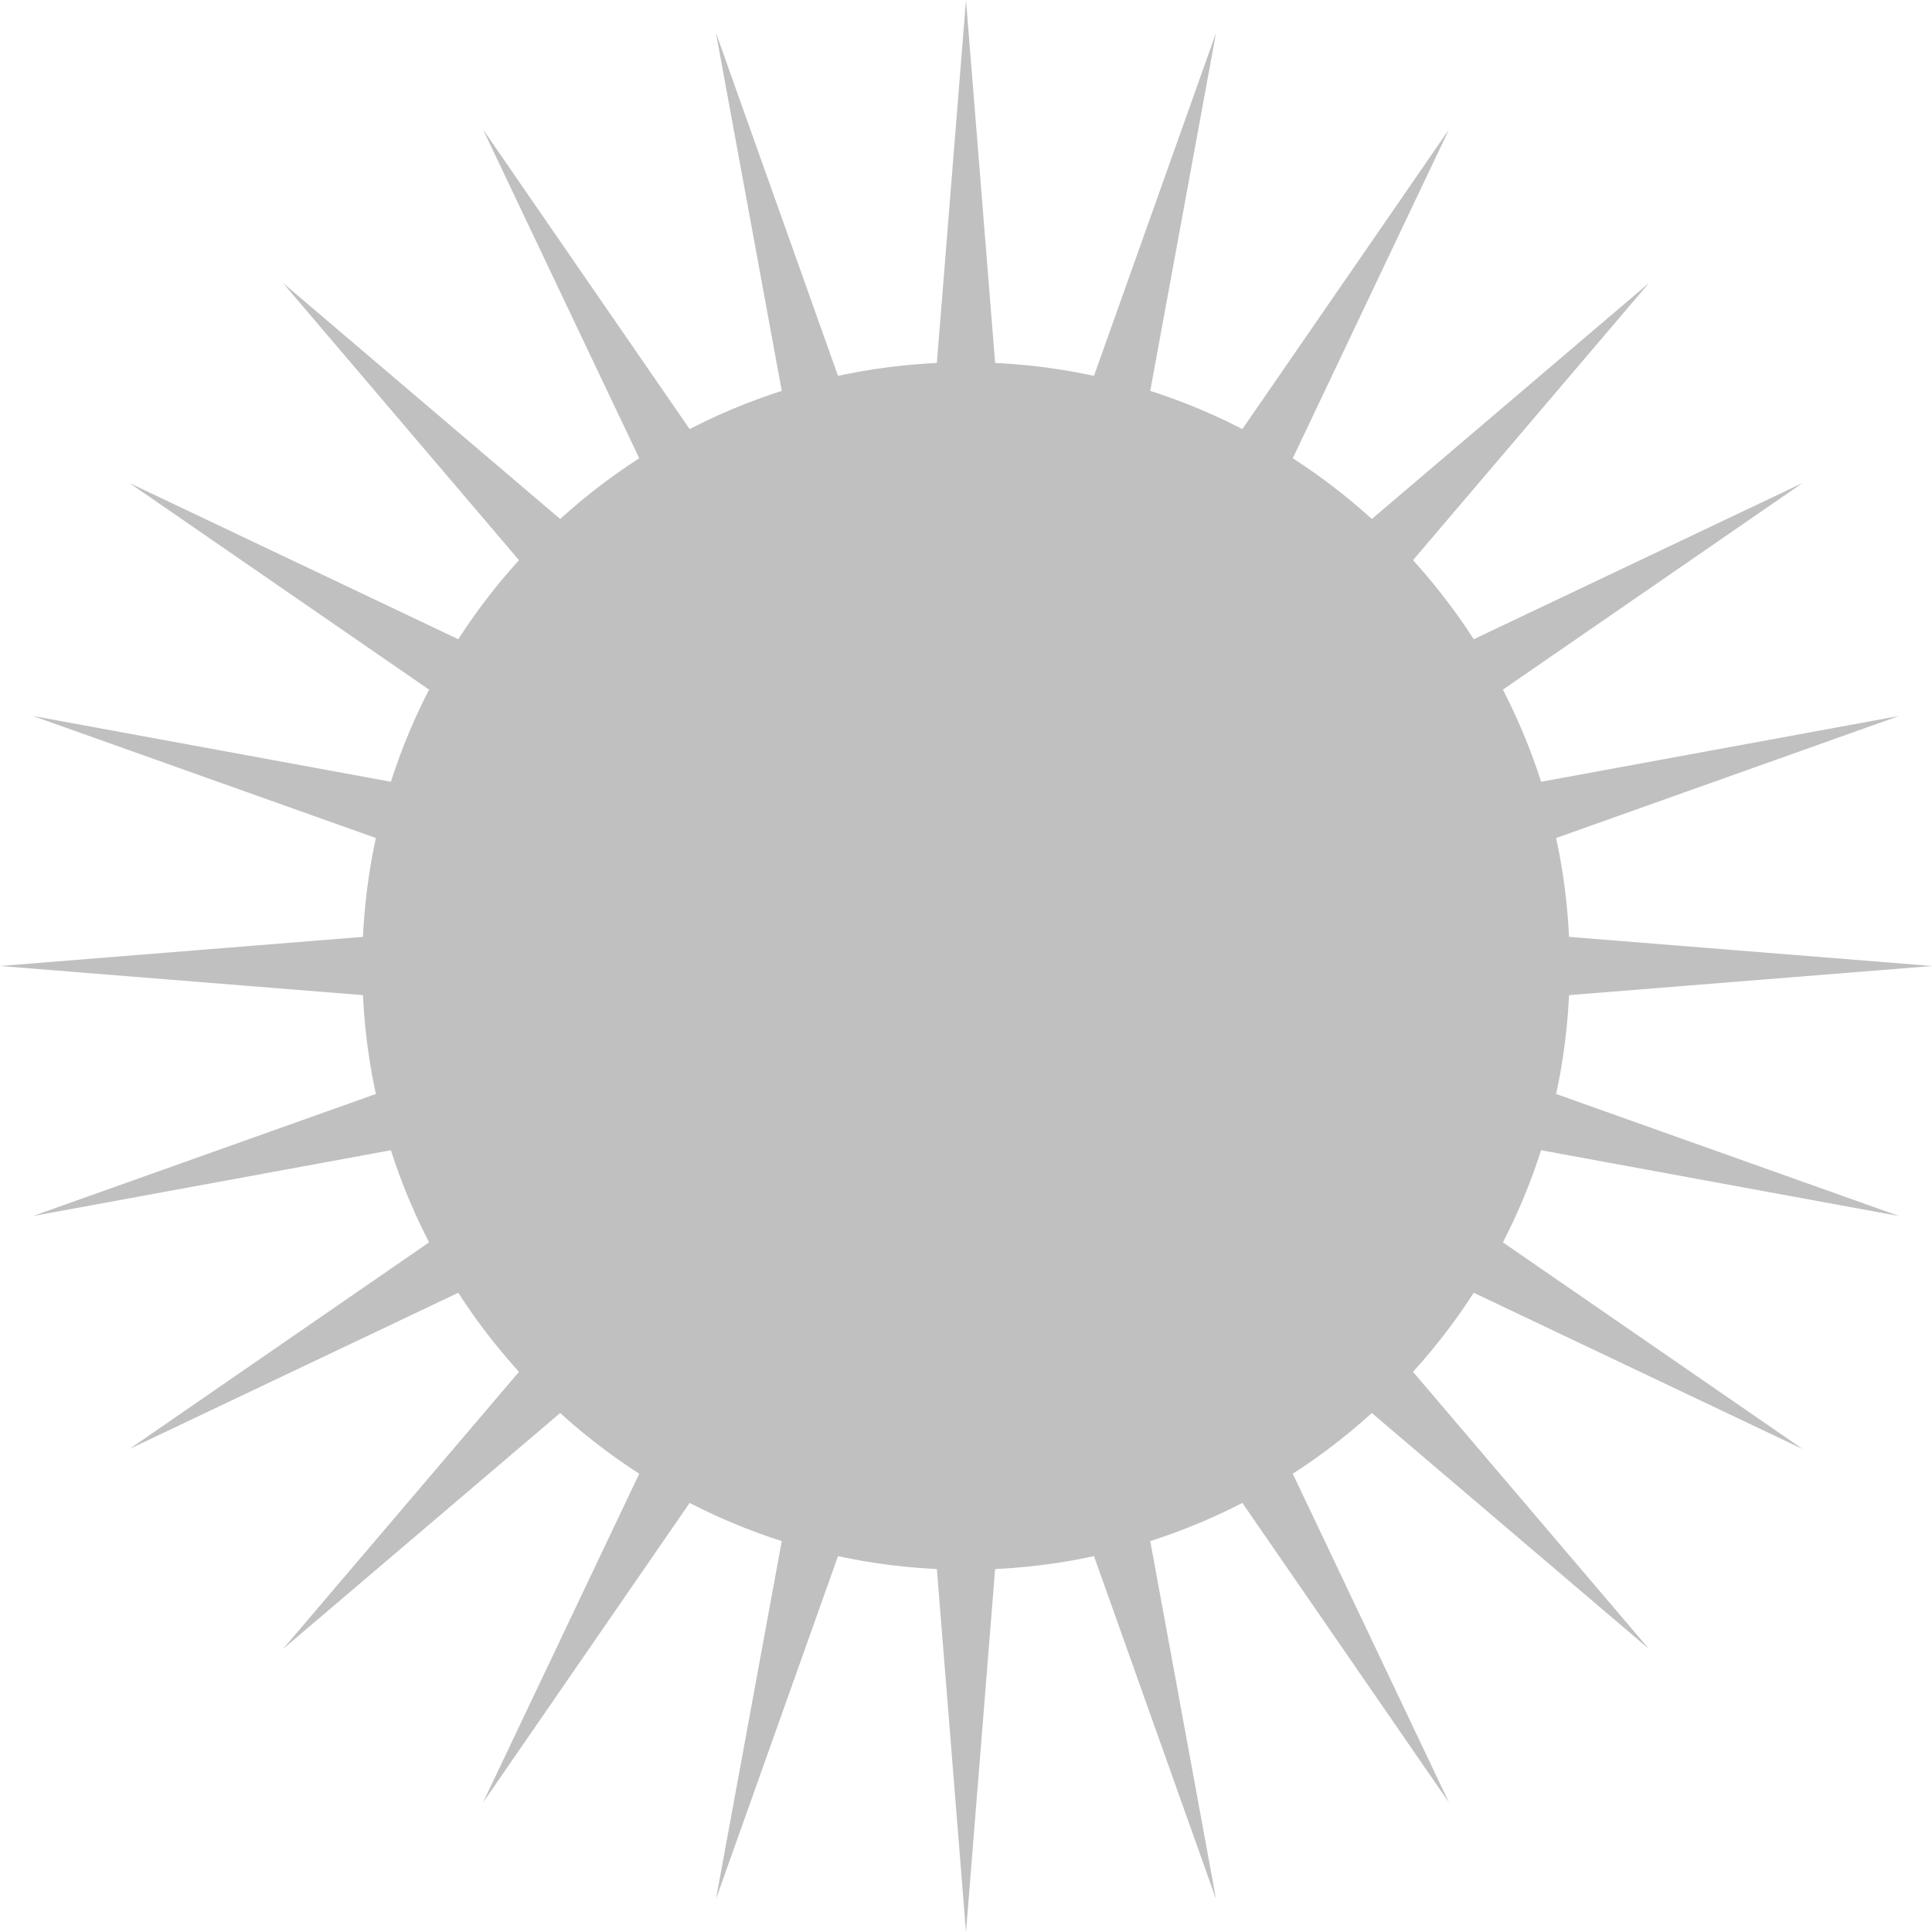
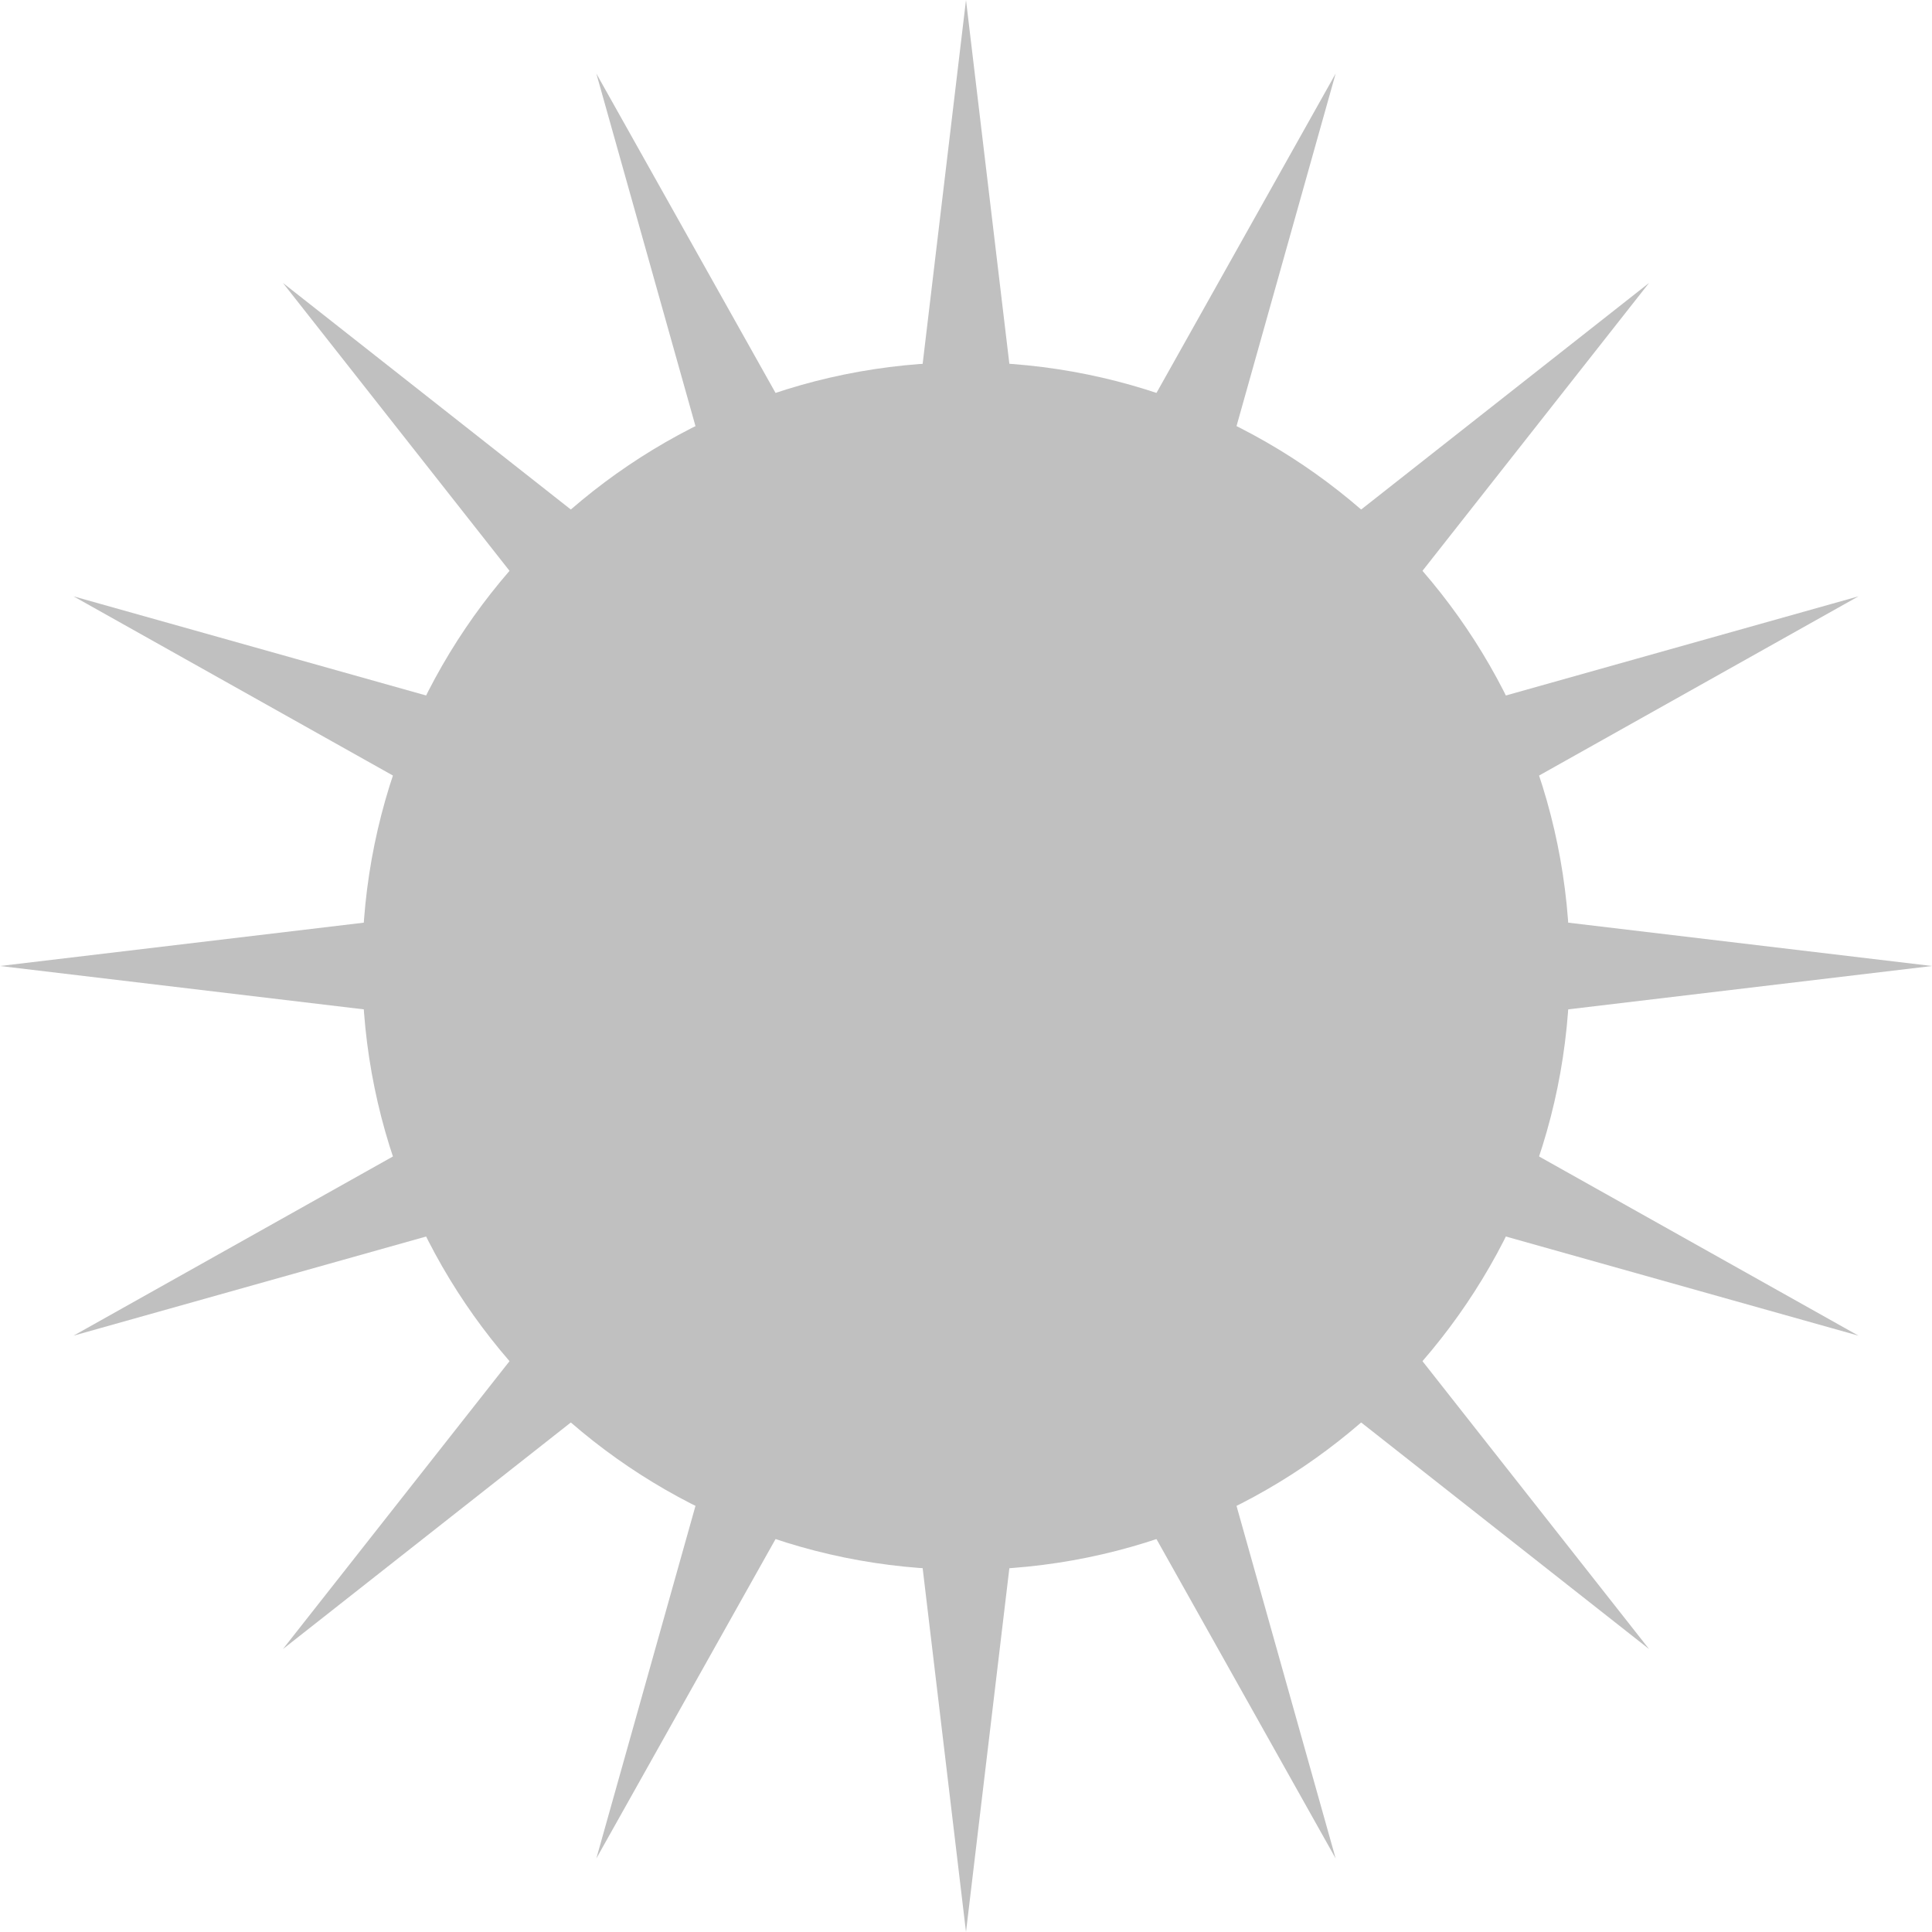
<svg xmlns="http://www.w3.org/2000/svg" width="60" height="60" viewBox="0 0 60 60" fill="none">
-   <path d="M30 0L31.496 18.639L37.765 1.022L34.385 19.413L45 4.019L36.976 20.909L51.213 8.787L39.091 23.024L55.981 15L40.587 25.615L58.978 22.235L41.361 28.504L60 30L41.361 31.496L58.978 37.765L40.587 34.385L55.981 45L39.091 36.976L51.213 51.213L36.976 39.091L45 55.981L34.385 40.587L37.765 58.978L31.496 41.361L30 60L28.504 41.361L22.235 58.978L25.615 40.587L15 55.981L23.024 39.091L8.787 51.213L20.909 36.976L4.019 45L19.413 34.385L1.022 37.765L18.639 31.496L0 30L18.639 28.504L1.022 22.235L19.413 25.615L4.019 15L20.909 23.024L8.787 8.787L23.024 20.909L15 4.019L25.615 19.413L22.235 1.022L28.504 18.639L30 0Z" fill="#C0C0C0" />
+   <path d="M30 0L32.236 18.761L41.48 2.284L36.366 20.472L51.213 8.787L39.528 23.634L57.716 18.52L41.239 27.765L60 30L41.239 32.236L57.716 41.48L39.528 36.366L51.213 51.213L36.366 39.528L41.48 57.716L32.236 41.239L30 60L27.765 41.239L18.52 57.716L23.634 39.528L8.787 51.213L20.472 36.366L2.284 41.48L18.761 32.236L0 30L18.761 27.765L2.284 18.52L20.472 23.634L8.787 8.787L23.634 20.472L18.52 2.284L27.765 18.761L30 0Z" fill="#C0C0C0" />
  <circle cx="30" cy="30" r="18.75" fill="#C0C0C0" />
</svg>
